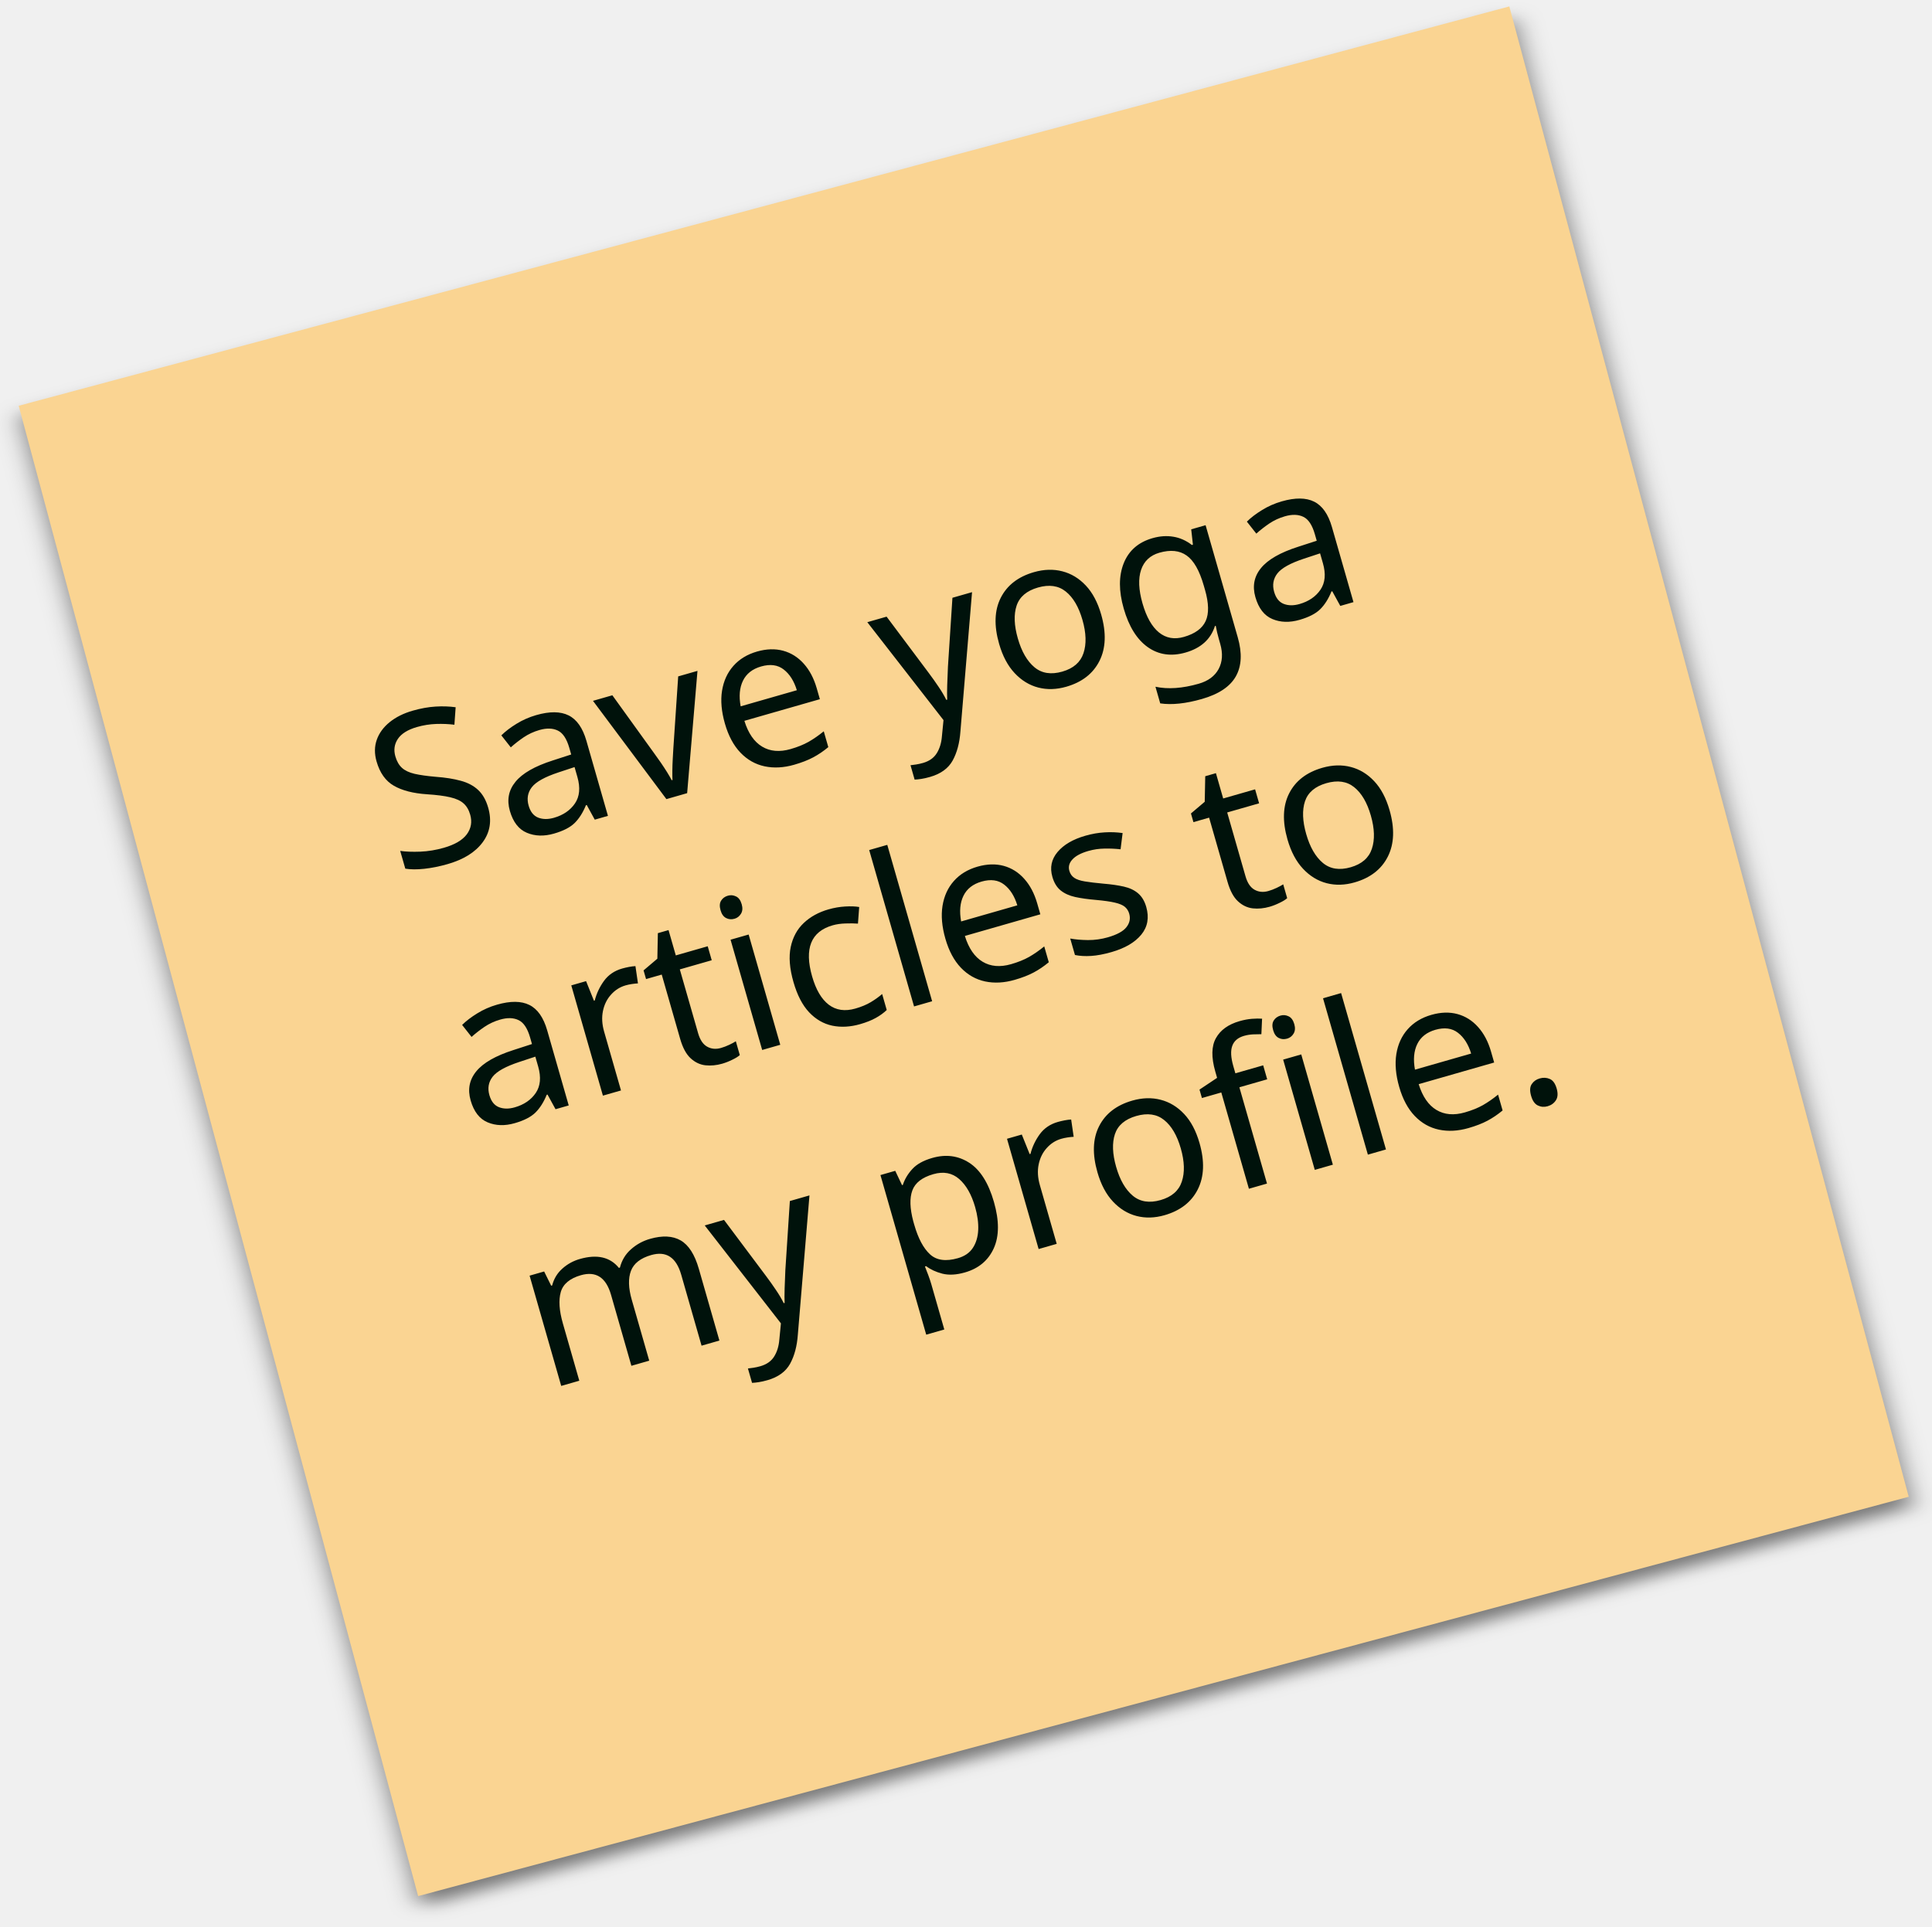
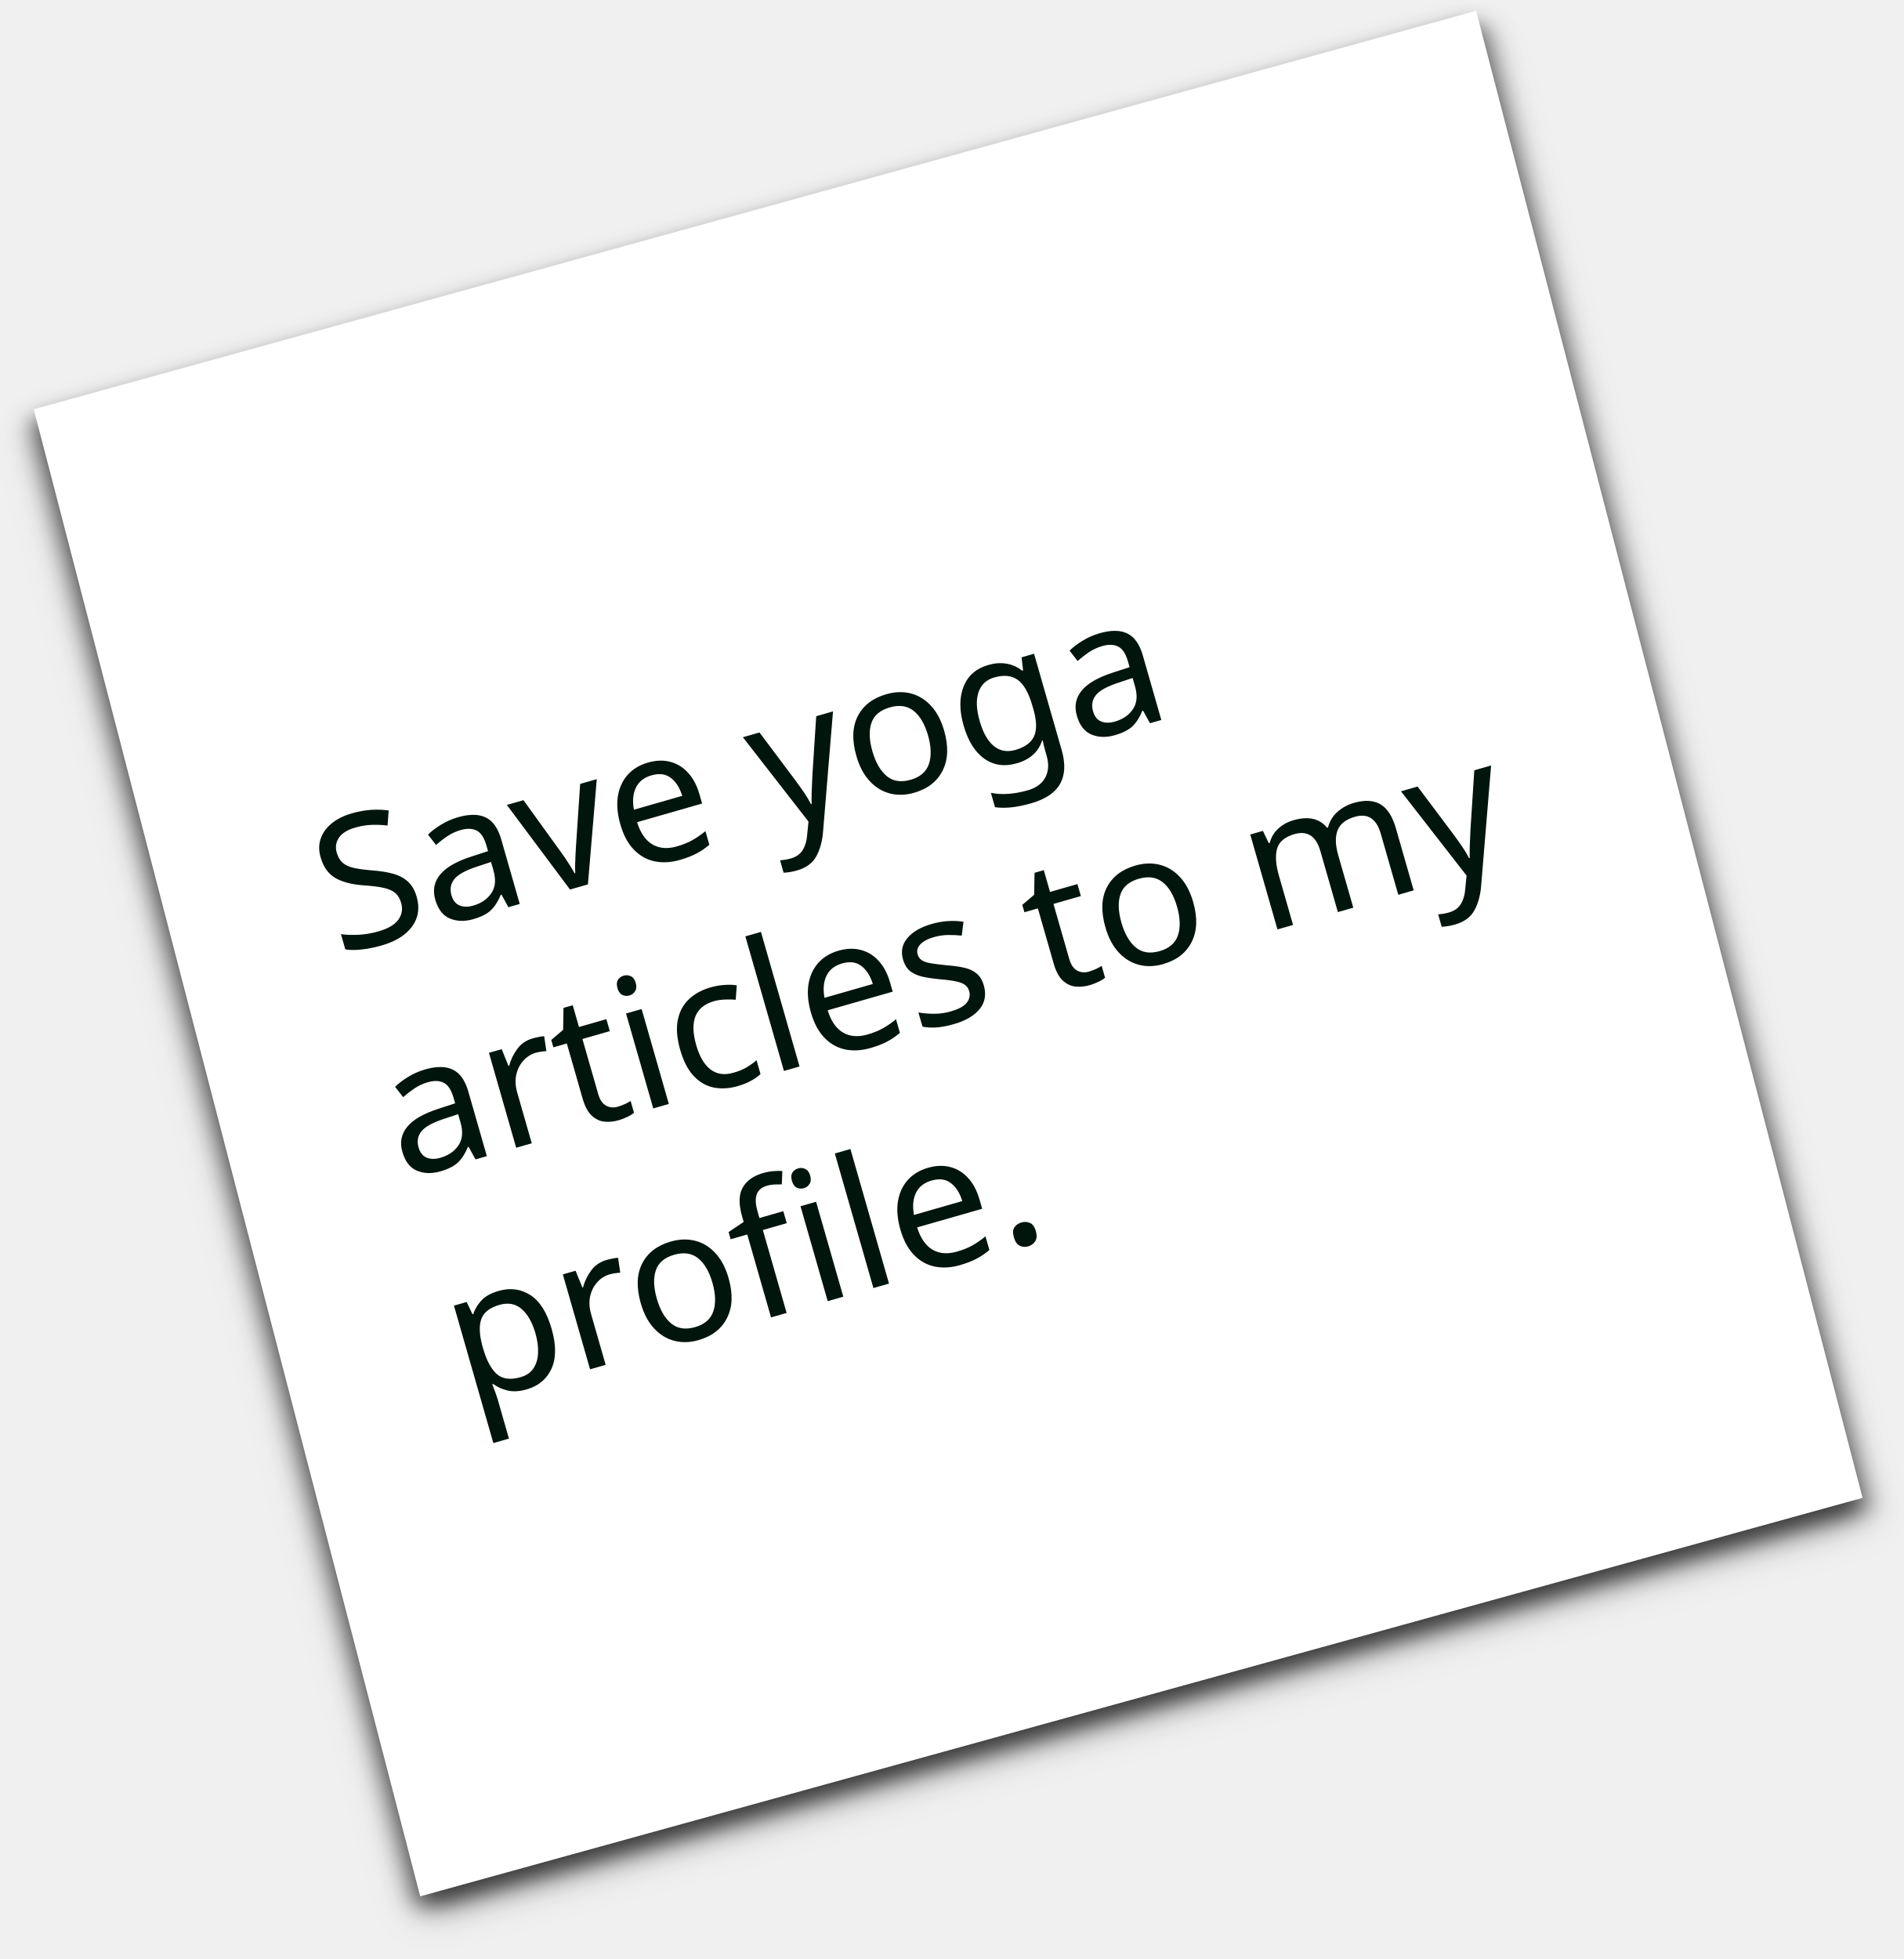
- <svg xmlns="http://www.w3.org/2000/svg" xmlns:xlink="http://www.w3.org/1999/xlink" width="361px" height="360px" viewBox="0 0 361 360" version="1.1">
+ <svg xmlns="http://www.w3.org/2000/svg" xmlns:xlink="http://www.w3.org/1999/xlink" width="310px" height="319px" viewBox="0 0 310 319" version="1.1">
  <defs>
-     <rect id="path-1" x="33" y="33" width="288.352" height="288.352" />
-     <filter x="-2.4%" y="-1.7%" width="104.9%" height="104.9%" filterUnits="objectBoundingBox" id="filter-2">
+     <filter x="-5.6%" y="-4.9%" width="111.6%" height="111.0%" filterUnits="objectBoundingBox" id="filter-1">
+       <feOffset dx="0" dy="2" in="SourceAlpha" result="shadowOffsetOuter1" />
+       <feGaussianBlur stdDeviation="2" in="shadowOffsetOuter1" result="shadowBlurOuter1" />
+       <feColorMatrix values="0 0 0 0 0   0 0 0 0 0   0 0 0 0 0  0 0 0 0.5 0" type="matrix" in="shadowBlurOuter1" result="shadowMatrixOuter1" />
+       <feMerge>
+         <feMergeNode in="shadowMatrixOuter1" />
+         <feMergeNode in="SourceGraphic" />
+       </feMerge>
+     </filter>
+     <polygon id="path-2" points="30.516 29.88 274.179 28 272.3 278.173 28.637 280.052" />
+     <filter x="-2.9%" y="-2.0%" width="105.7%" height="105.6%" filterUnits="objectBoundingBox" id="filter-3">
      <feOffset dx="0" dy="2" in="SourceAlpha" result="shadowOffsetOuter1" />
      <feGaussianBlur stdDeviation="2" in="shadowOffsetOuter1" result="shadowBlurOuter1" />
      <feColorMatrix values="0 0 0 0 0   0 0 0 0 0   0 0 0 0 0  0 0 0 0.5 0" type="matrix" in="shadowBlurOuter1" />
    </filter>
  </defs>
-   <g id="Portfolio-Mockups" stroke="none" stroke-width="1" fill="none" fill-rule="evenodd">
-     <g id="D.Case-Study" transform="translate(-132, -4471)">
-       <g id="sticky1" transform="translate(134.8983, 4471.605)">
-         <g id="Rectangle" transform="translate(177.1758, 177.1758) rotate(-15) translate(-177.1758, -177.1758) ">
-           <use fill="black" fill-opacity="1" filter="url(#filter-2)" xlink:href="#path-1" />
-           <use fill="#FAD492" fill-rule="evenodd" xlink:href="#path-1" />
+   <g id="Portfolio-Mockups---2" stroke="none" stroke-width="1" fill="none" fill-rule="evenodd">
+     <g id="D.Case-Study" transform="translate(-235, -3563)">
+       <g id="User-Stories" transform="translate(238, 3524)">
+         <g id="sticky1" filter="url(#filter-1)" transform="translate(0, 40.25297)">
+           <g id="Rectangle" transform="translate(151.4081, 154.0264) rotate(-15) translate(-151.4081, -154.0264) ">
+             <use fill="black" fill-opacity="1" filter="url(#filter-3)" xlink:href="#path-2" />
+             <use fill="#FFFFFF" fill-rule="evenodd" xlink:href="#path-2" />
+           </g>
+           <text id="Save-yoga-articles-t" transform="translate(151.4081, 154.0264) rotate(-16) translate(-151.4081, -154.0264) " font-family="Muli-Regular, Muli" font-size="30" font-weight="normal" fill="#00120B">
+             <tspan x="55.696" y="127.026">Save yoga </tspan>
+             <tspan x="55.696" y="165.026">articles to my </tspan>
+             <tspan x="55.696" y="203.026">profile.</tspan>
+           </text>
        </g>
-         <text id="Save-yoga-articles-t" transform="translate(189.8777, 165.5767) rotate(-16) translate(-189.8777, -165.5767) " font-family="Muli-Regular, Muli" font-size="40" font-weight="normal" fill="#00120B">
-           <tspan x="76.378" y="130.577">Save yoga </tspan>
-           <tspan x="76.378" y="180.577">articles to </tspan>
-           <tspan x="76.378" y="230.577">my profile.</tspan>
-         </text>
      </g>
    </g>
  </g>
</svg>
